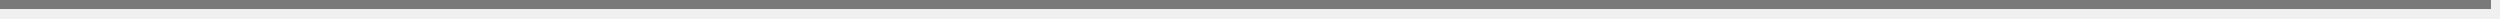
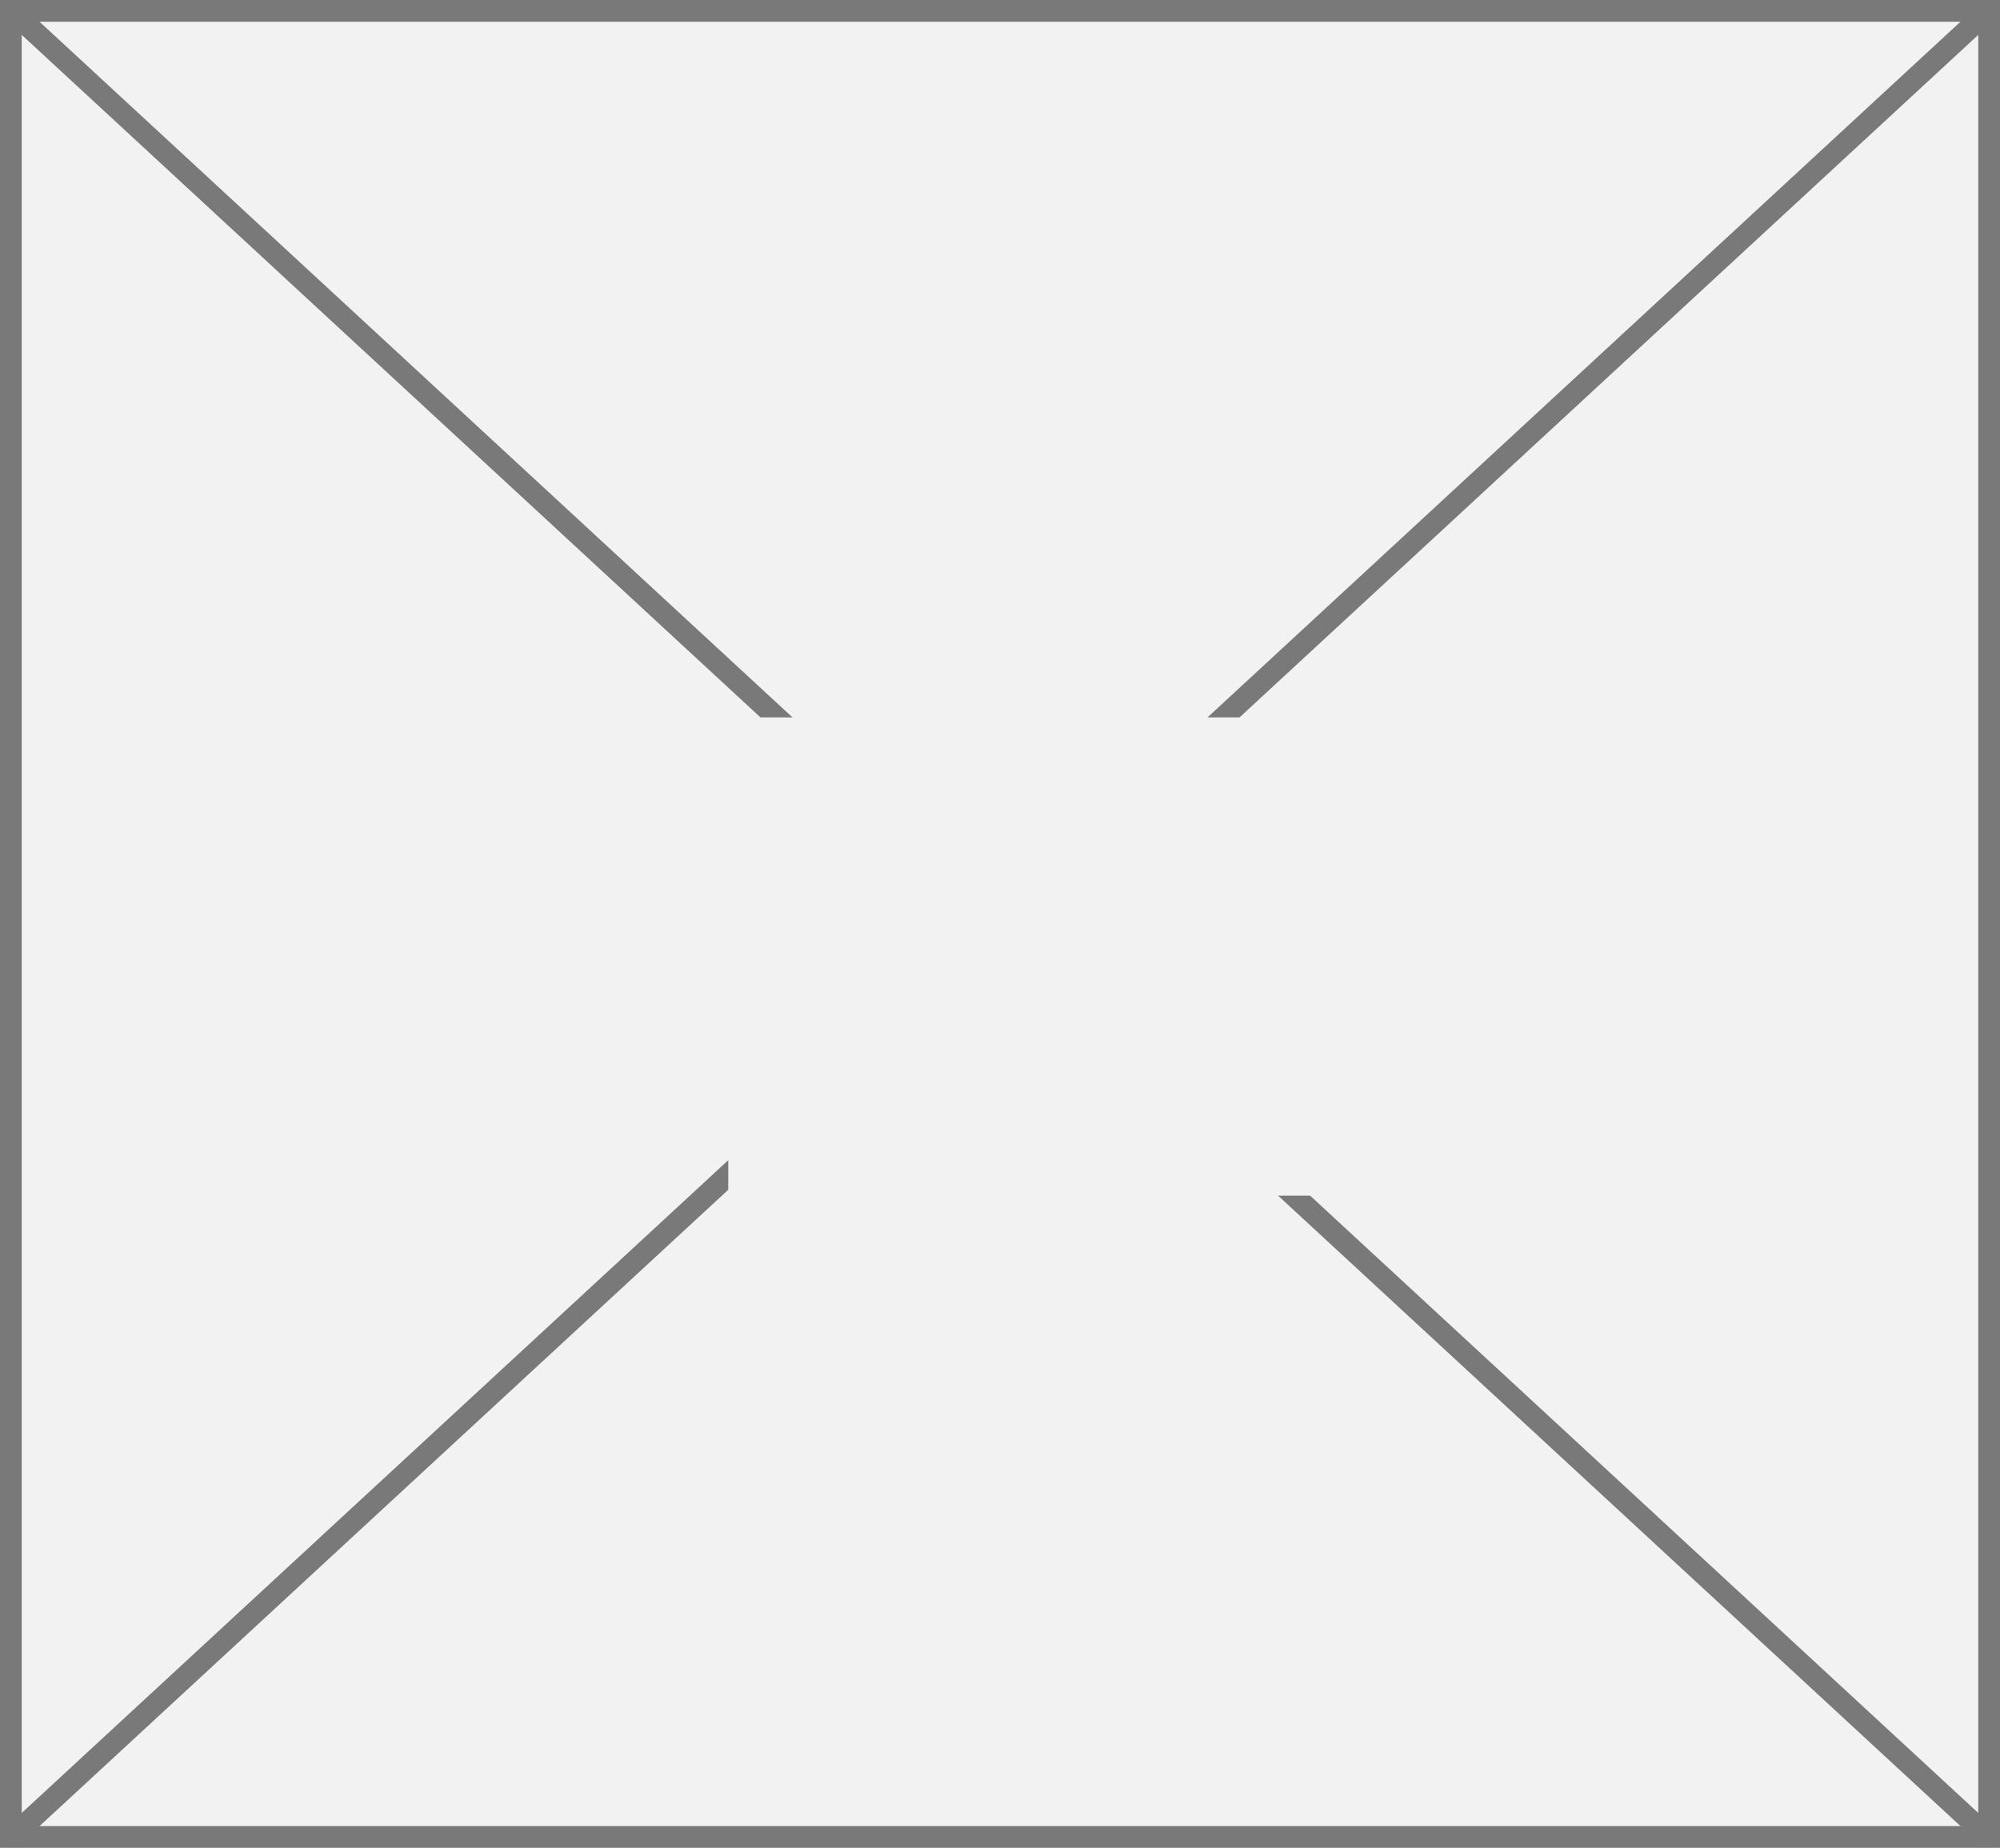
- <svg xmlns="http://www.w3.org/2000/svg" version="1.1" width="277px" height="2px">
-   <g transform="matrix(1 0 0 1 -3454 -518 )">
-     <path d="M 3454 518.5  L 3730 518.5  " stroke-width="1" stroke="#797979" fill="none" />
+ <svg xmlns="http://www.w3.org/2000/svg" version="1.1" width="92px" height="85px">
+   <defs>
+     <mask fill="white" id="clip1066">
+       <path d="M 1177.5 1652  L 1204.5 1652  L 1204.5 1674  L 1177.5 1674  Z M 1144 1619  L 1236 1619  L 1236 1704  L 1144 1704  Z " fill-rule="evenodd" />
+     </mask>
+   </defs>
+   <g transform="matrix(1 0 0 1 -1144 -1619 )">
+     <path d="M 1144.5 1619.5  L 1235.5 1619.5  L 1235.5 1703.5  L 1144.5 1703.5  L 1144.5 1619.5  Z " fill-rule="nonzero" fill="#f2f2f2" stroke="none" />
+     <path d="M 1144.5 1619.5  L 1235.5 1619.5  L 1235.5 1703.5  L 1144.5 1703.5  L 1144.5 1619.5  Z " stroke-width="1" stroke="#797979" fill="none" />
+     <path d="M 1144.397 1619.367  L 1235.603 1703.633  M 1235.603 1619.367  L 1144.397 1703.633  " stroke-width="1" stroke="#797979" fill="none" mask="url(#clip1066)" />
  </g>
</svg>
